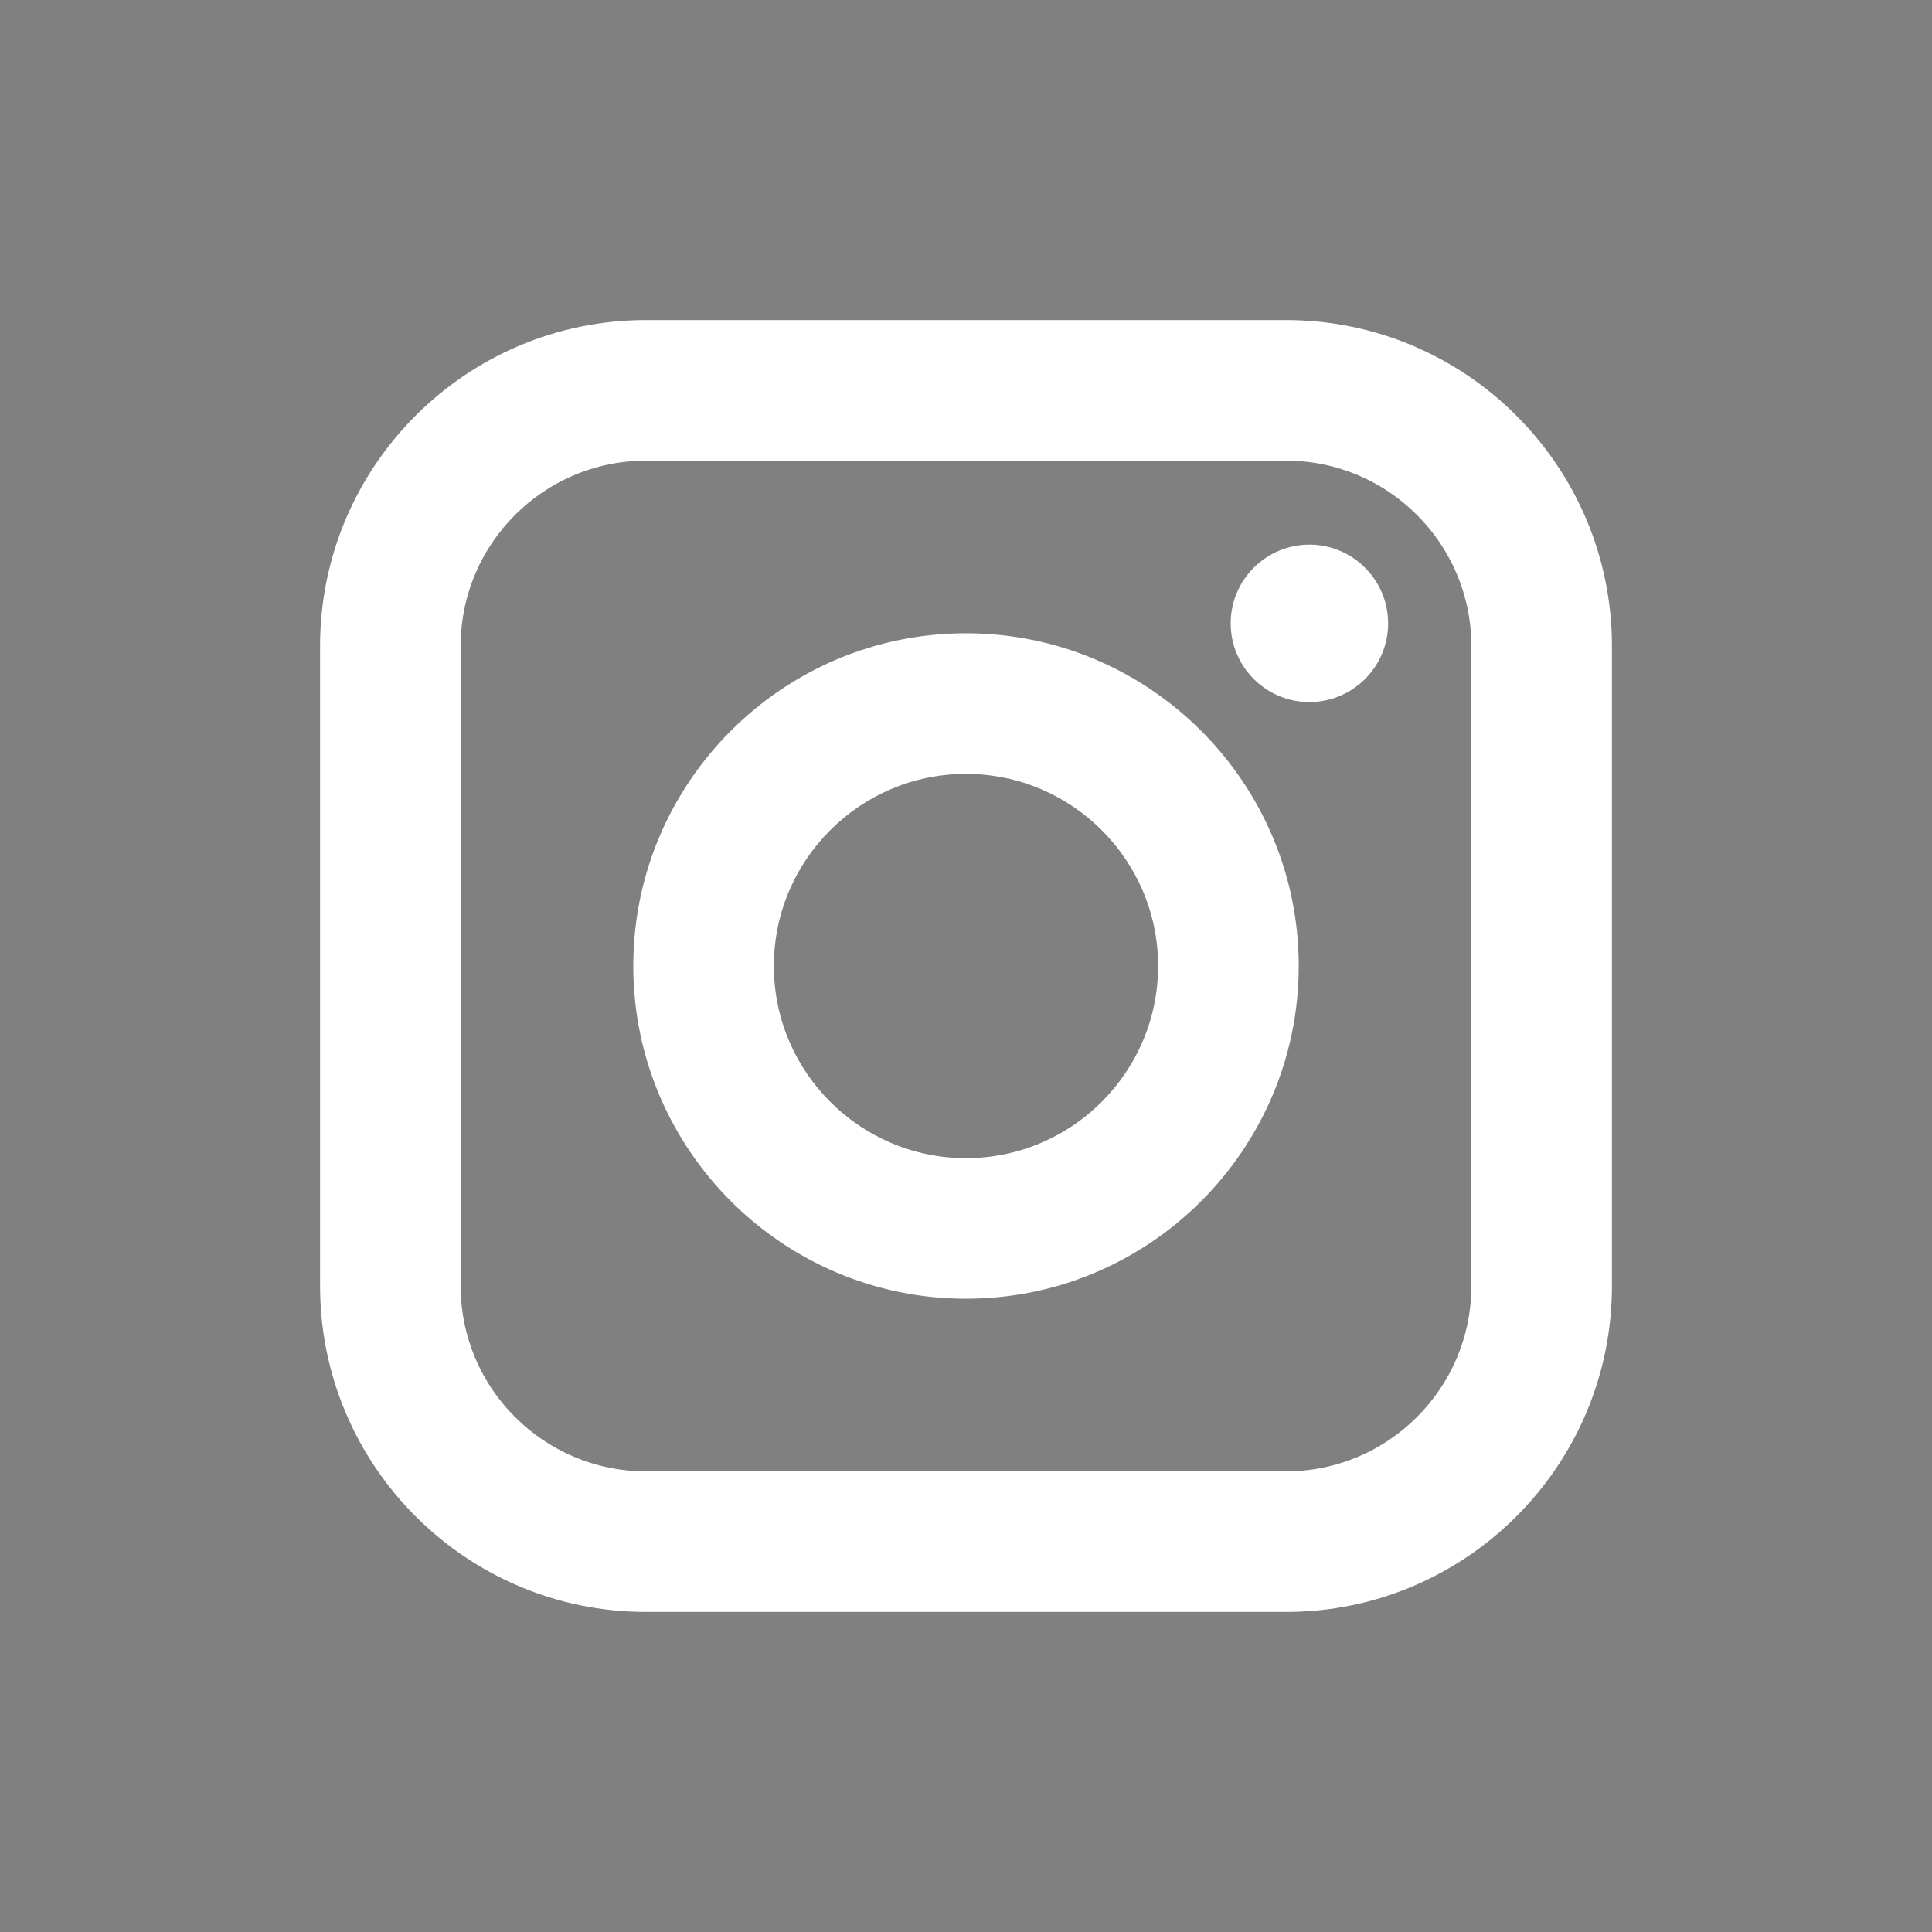
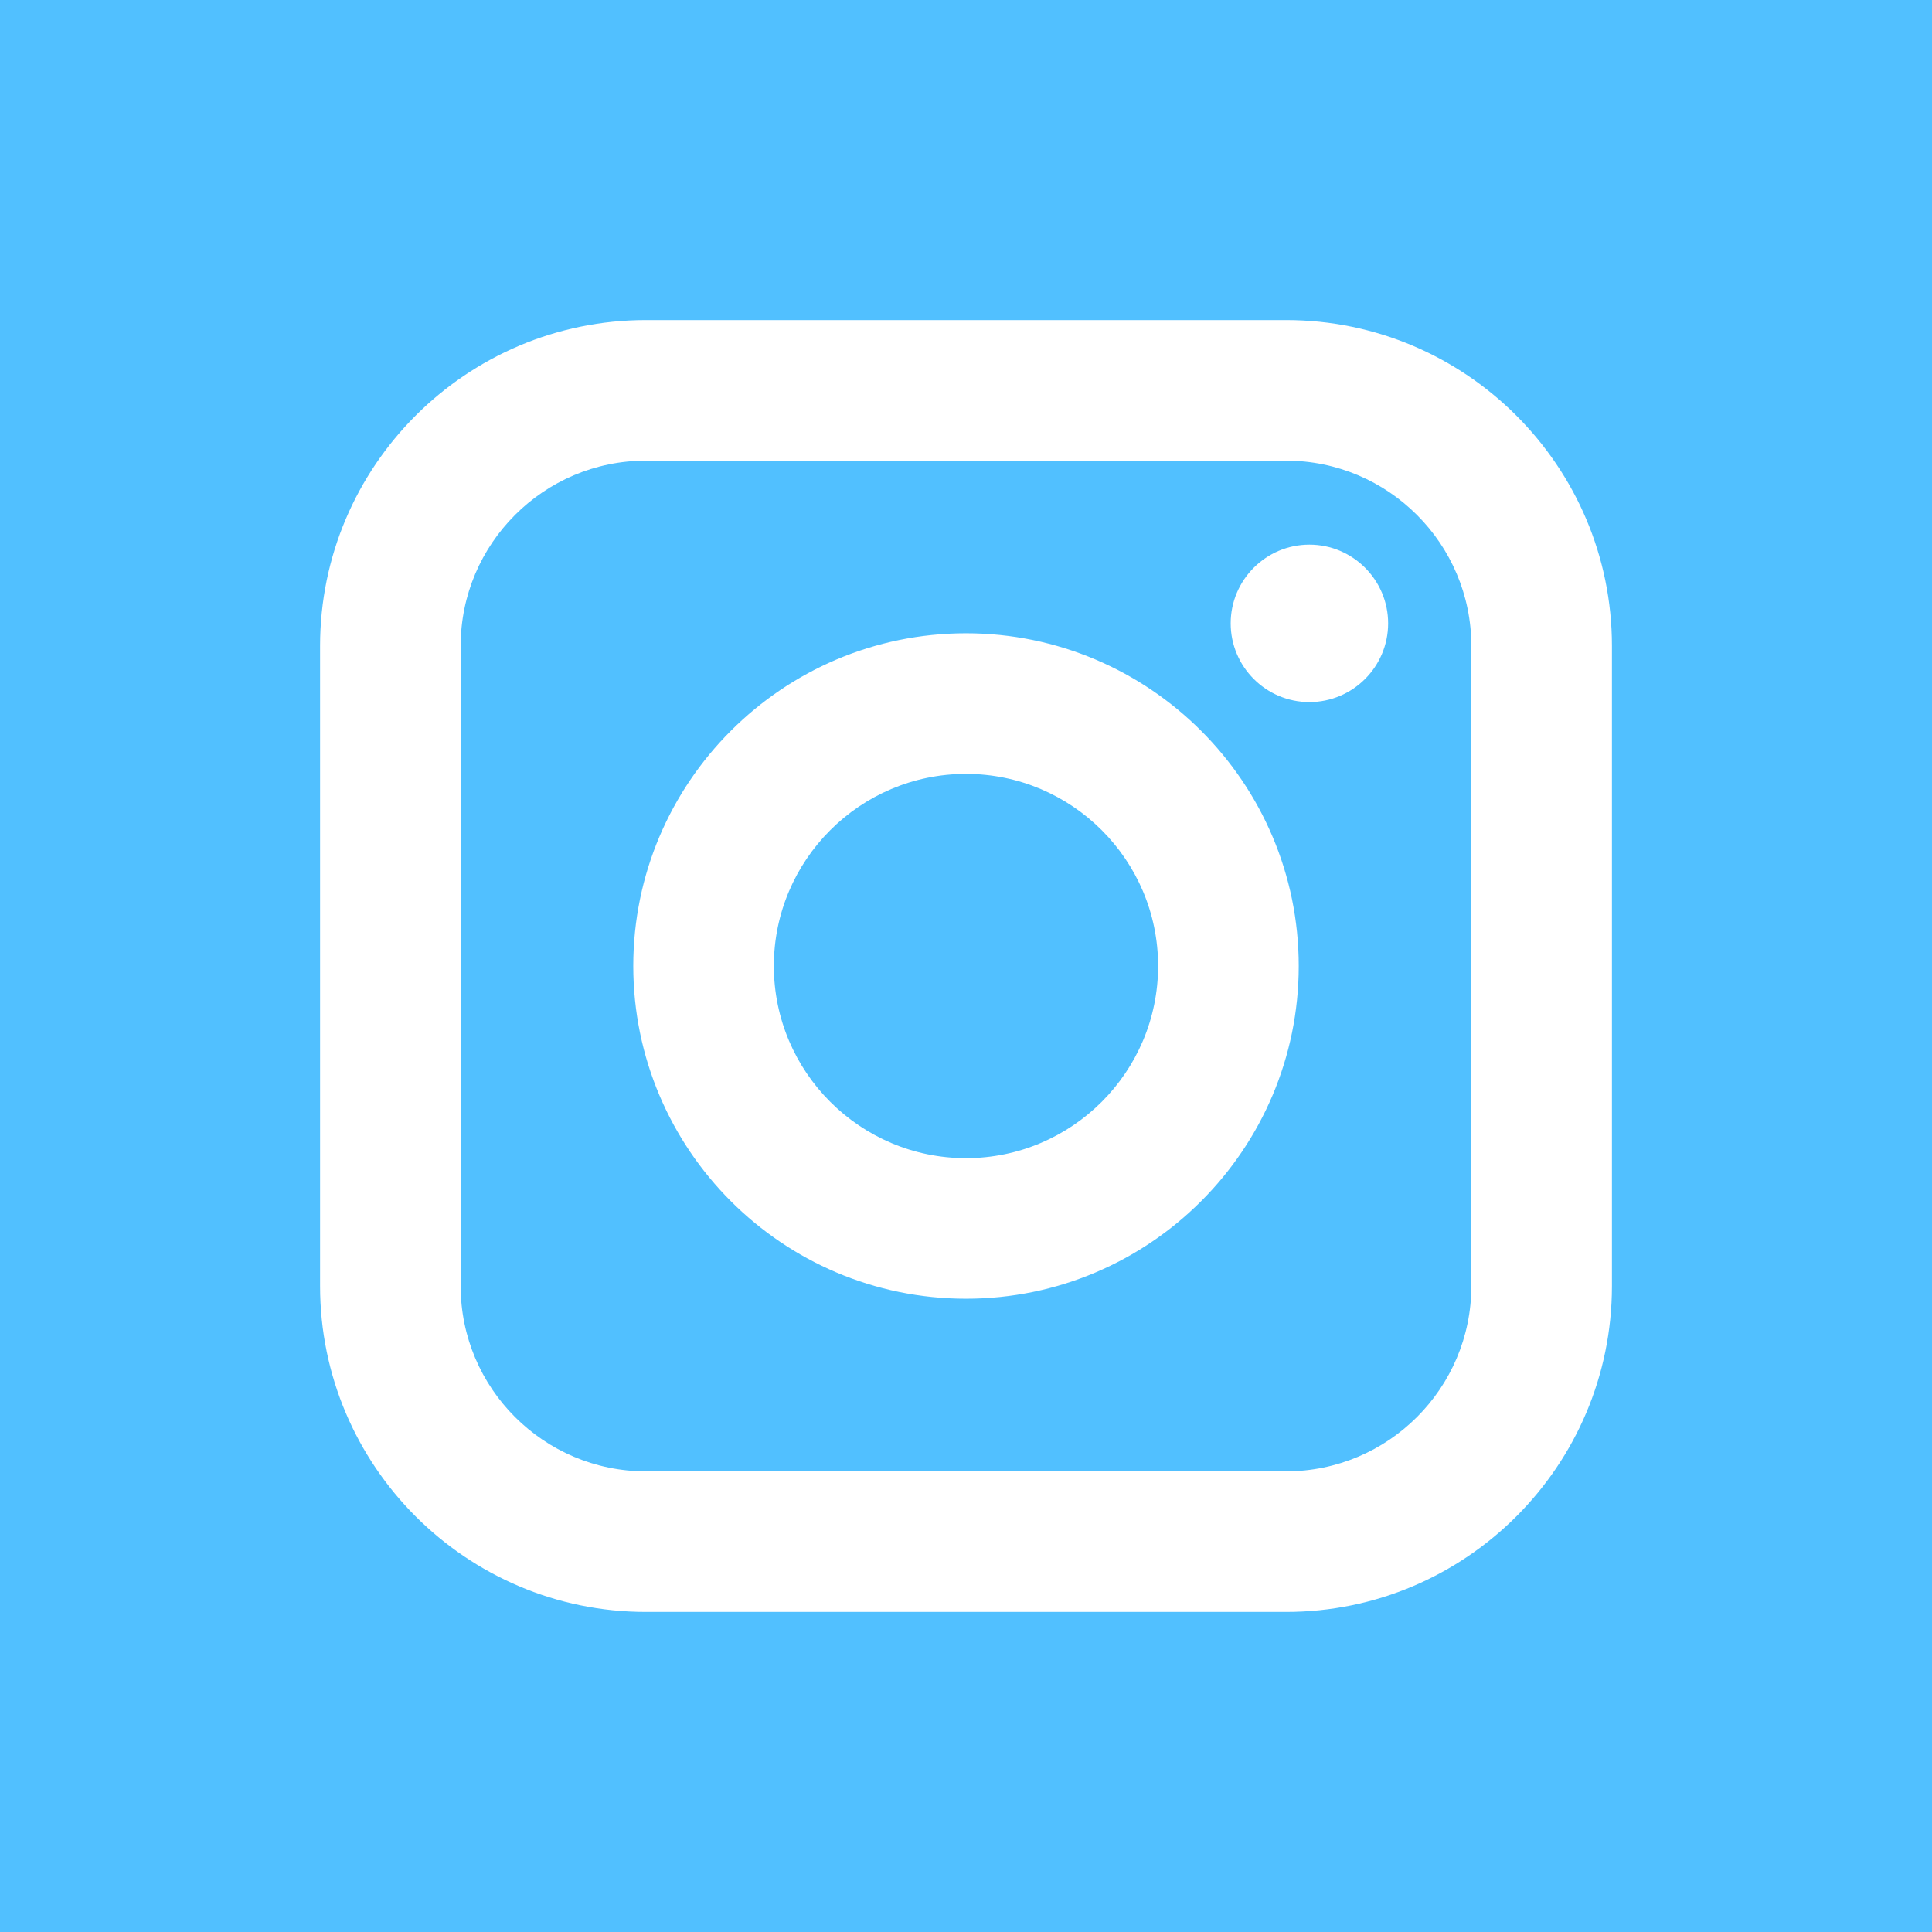
- <svg xmlns="http://www.w3.org/2000/svg" fill="gray" height="800px" width="800px" version="1.1" id="Layer_1" viewBox="0 0 455.73 455.73" xml:space="preserve">
+ <svg xmlns="http://www.w3.org/2000/svg" fill="rgb(81,192,255)" height="800px" width="800px" version="1.1" id="Layer_1" viewBox="0 0 455.73 455.73" xml:space="preserve">
  <path d="M227.86,182.55c-24.98,0-45.32,20.33-45.32,45.31c0,24.99,20.34,45.33,45.32,45.33c24.99,0,45.32-20.34,45.32-45.33  C273.18,202.88,252.85,182.55,227.86,182.55z M227.86,182.55c-24.98,0-45.32,20.33-45.32,45.31c0,24.99,20.34,45.33,45.32,45.33  c24.99,0,45.32-20.34,45.32-45.33C273.18,202.88,252.85,182.55,227.86,182.55z M303.36,108.66H152.37  c-24.1,0-43.71,19.61-43.71,43.71v150.99c0,24.1,19.61,43.71,43.71,43.71h150.99c24.1,0,43.71-19.61,43.71-43.71V152.37  C347.07,128.27,327.46,108.66,303.36,108.66z M227.86,306.35c-43.27,0-78.48-35.21-78.48-78.49c0-43.27,35.21-78.48,78.48-78.48  c43.28,0,78.49,35.21,78.49,78.48C306.35,271.14,271.14,306.35,227.86,306.35z M308.87,165.61c-10.24,0-18.57-8.33-18.57-18.57  s8.33-18.57,18.57-18.57s18.57,8.33,18.57,18.57S319.11,165.61,308.87,165.61z M227.86,182.55c-24.98,0-45.32,20.33-45.32,45.31  c0,24.99,20.34,45.33,45.32,45.33c24.99,0,45.32-20.34,45.32-45.33C273.18,202.88,252.85,182.55,227.86,182.55z M303.36,108.66  H152.37c-24.1,0-43.71,19.61-43.71,43.71v150.99c0,24.1,19.61,43.71,43.71,43.71h150.99c24.1,0,43.71-19.61,43.71-43.71V152.37  C347.07,128.27,327.46,108.66,303.36,108.66z M227.86,306.35c-43.27,0-78.48-35.21-78.48-78.49c0-43.27,35.21-78.48,78.48-78.48  c43.28,0,78.49,35.21,78.49,78.48C306.35,271.14,271.14,306.35,227.86,306.35z M308.87,165.61c-10.24,0-18.57-8.33-18.57-18.57  s8.33-18.57,18.57-18.57s18.57,8.33,18.57,18.57S319.11,165.61,308.87,165.61z M227.86,182.55c-24.98,0-45.32,20.33-45.32,45.31  c0,24.99,20.34,45.33,45.32,45.33c24.99,0,45.32-20.34,45.32-45.33C273.18,202.88,252.85,182.55,227.86,182.55z M0,0v455.73h455.73  V0H0z M380.23,303.36c0,42.39-34.48,76.87-76.87,76.87H152.37c-42.39,0-76.87-34.48-76.87-76.87V152.37  c0-42.39,34.48-76.87,76.87-76.87h150.99c42.39,0,76.87,34.48,76.87,76.87V303.36z M303.36,108.66H152.37  c-24.1,0-43.71,19.61-43.71,43.71v150.99c0,24.1,19.61,43.71,43.71,43.71h150.99c24.1,0,43.71-19.61,43.71-43.71V152.37  C347.07,128.27,327.46,108.66,303.36,108.66z M227.86,306.35c-43.27,0-78.48-35.21-78.48-78.49c0-43.27,35.21-78.48,78.48-78.48  c43.28,0,78.49,35.21,78.49,78.48C306.35,271.14,271.14,306.35,227.86,306.35z M308.87,165.61c-10.24,0-18.57-8.33-18.57-18.57  s8.33-18.57,18.57-18.57s18.57,8.33,18.57,18.57S319.11,165.61,308.87,165.61z M227.86,182.55c-24.98,0-45.32,20.33-45.32,45.31  c0,24.99,20.34,45.33,45.32,45.33c24.99,0,45.32-20.34,45.32-45.33C273.18,202.88,252.85,182.55,227.86,182.55z M227.86,182.55  c-24.98,0-45.32,20.33-45.32,45.31c0,24.99,20.34,45.33,45.32,45.33c24.99,0,45.32-20.34,45.32-45.33  C273.18,202.88,252.85,182.55,227.86,182.55z M227.86,182.55c-24.98,0-45.32,20.33-45.32,45.31c0,24.99,20.34,45.33,45.32,45.33  c24.99,0,45.32-20.34,45.32-45.33C273.18,202.88,252.85,182.55,227.86,182.55z M303.36,108.66H152.37  c-24.1,0-43.71,19.61-43.71,43.71v150.99c0,24.1,19.61,43.71,43.71,43.71h150.99c24.1,0,43.71-19.61,43.71-43.71V152.37  C347.07,128.27,327.46,108.66,303.36,108.66z M227.86,306.35c-43.27,0-78.48-35.21-78.48-78.49c0-43.27,35.21-78.48,78.48-78.48  c43.28,0,78.49,35.21,78.49,78.48C306.35,271.14,271.14,306.35,227.86,306.35z M308.87,165.61c-10.24,0-18.57-8.33-18.57-18.57  s8.33-18.57,18.57-18.57s18.57,8.33,18.57,18.57S319.11,165.61,308.87,165.61z M227.86,182.55c-24.98,0-45.32,20.33-45.32,45.31  c0,24.99,20.34,45.33,45.32,45.33c24.99,0,45.32-20.34,45.32-45.33C273.18,202.88,252.85,182.55,227.86,182.55z M227.86,182.55  c-24.98,0-45.32,20.33-45.32,45.31c0,24.99,20.34,45.33,45.32,45.33c24.99,0,45.32-20.34,45.32-45.33  C273.18,202.88,252.85,182.55,227.86,182.55z M227.86,182.55c-24.98,0-45.32,20.33-45.32,45.31c0,24.99,20.34,45.33,45.32,45.33  c24.99,0,45.32-20.34,45.32-45.33C273.18,202.88,252.85,182.55,227.86,182.55z M303.36,108.66H152.37  c-24.1,0-43.71,19.61-43.71,43.71v150.99c0,24.1,19.61,43.71,43.71,43.71h150.99c24.1,0,43.71-19.61,43.71-43.71V152.37  C347.07,128.27,327.46,108.66,303.36,108.66z M227.86,306.35c-43.27,0-78.48-35.21-78.48-78.49c0-43.27,35.21-78.48,78.48-78.48  c43.28,0,78.49,35.21,78.49,78.48C306.35,271.14,271.14,306.35,227.86,306.35z M308.87,165.61c-10.24,0-18.57-8.33-18.57-18.57  s8.33-18.57,18.57-18.57s18.57,8.33,18.57,18.57S319.11,165.61,308.87,165.61z M227.86,182.55c-24.98,0-45.32,20.33-45.32,45.31  c0,24.99,20.34,45.33,45.32,45.33c24.99,0,45.32-20.34,45.32-45.33C273.18,202.88,252.85,182.55,227.86,182.55z" />
</svg>
